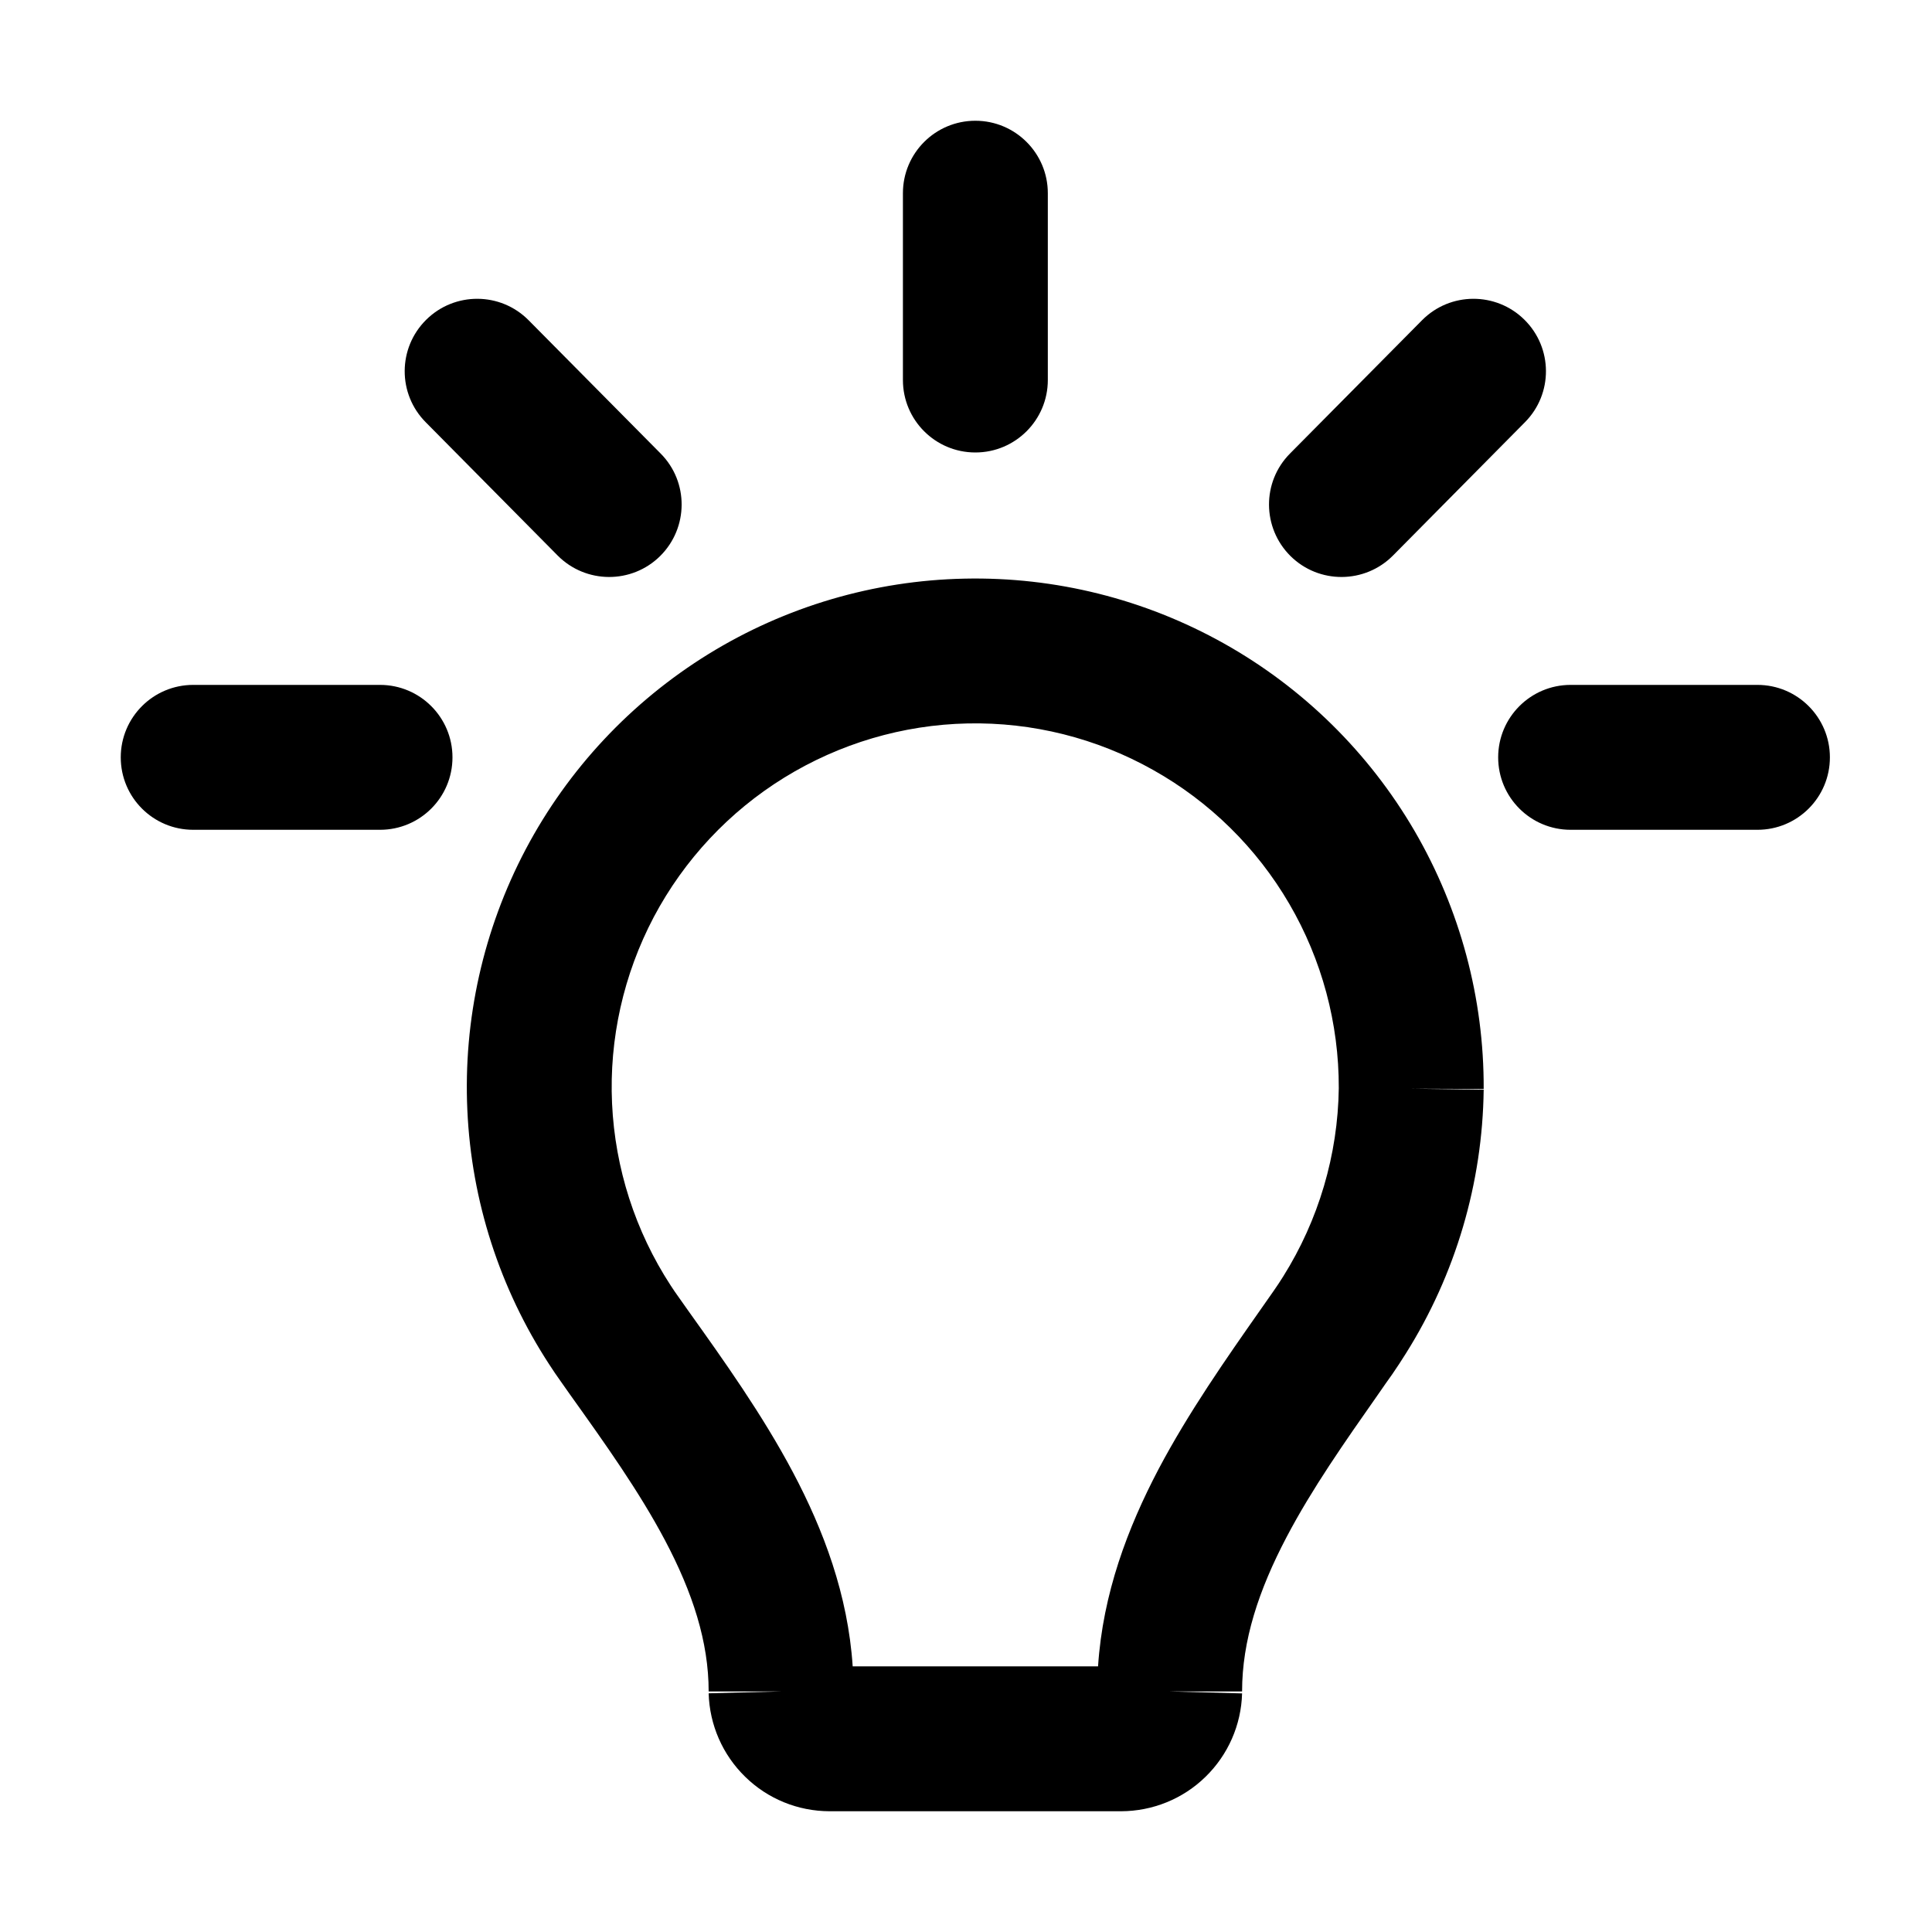
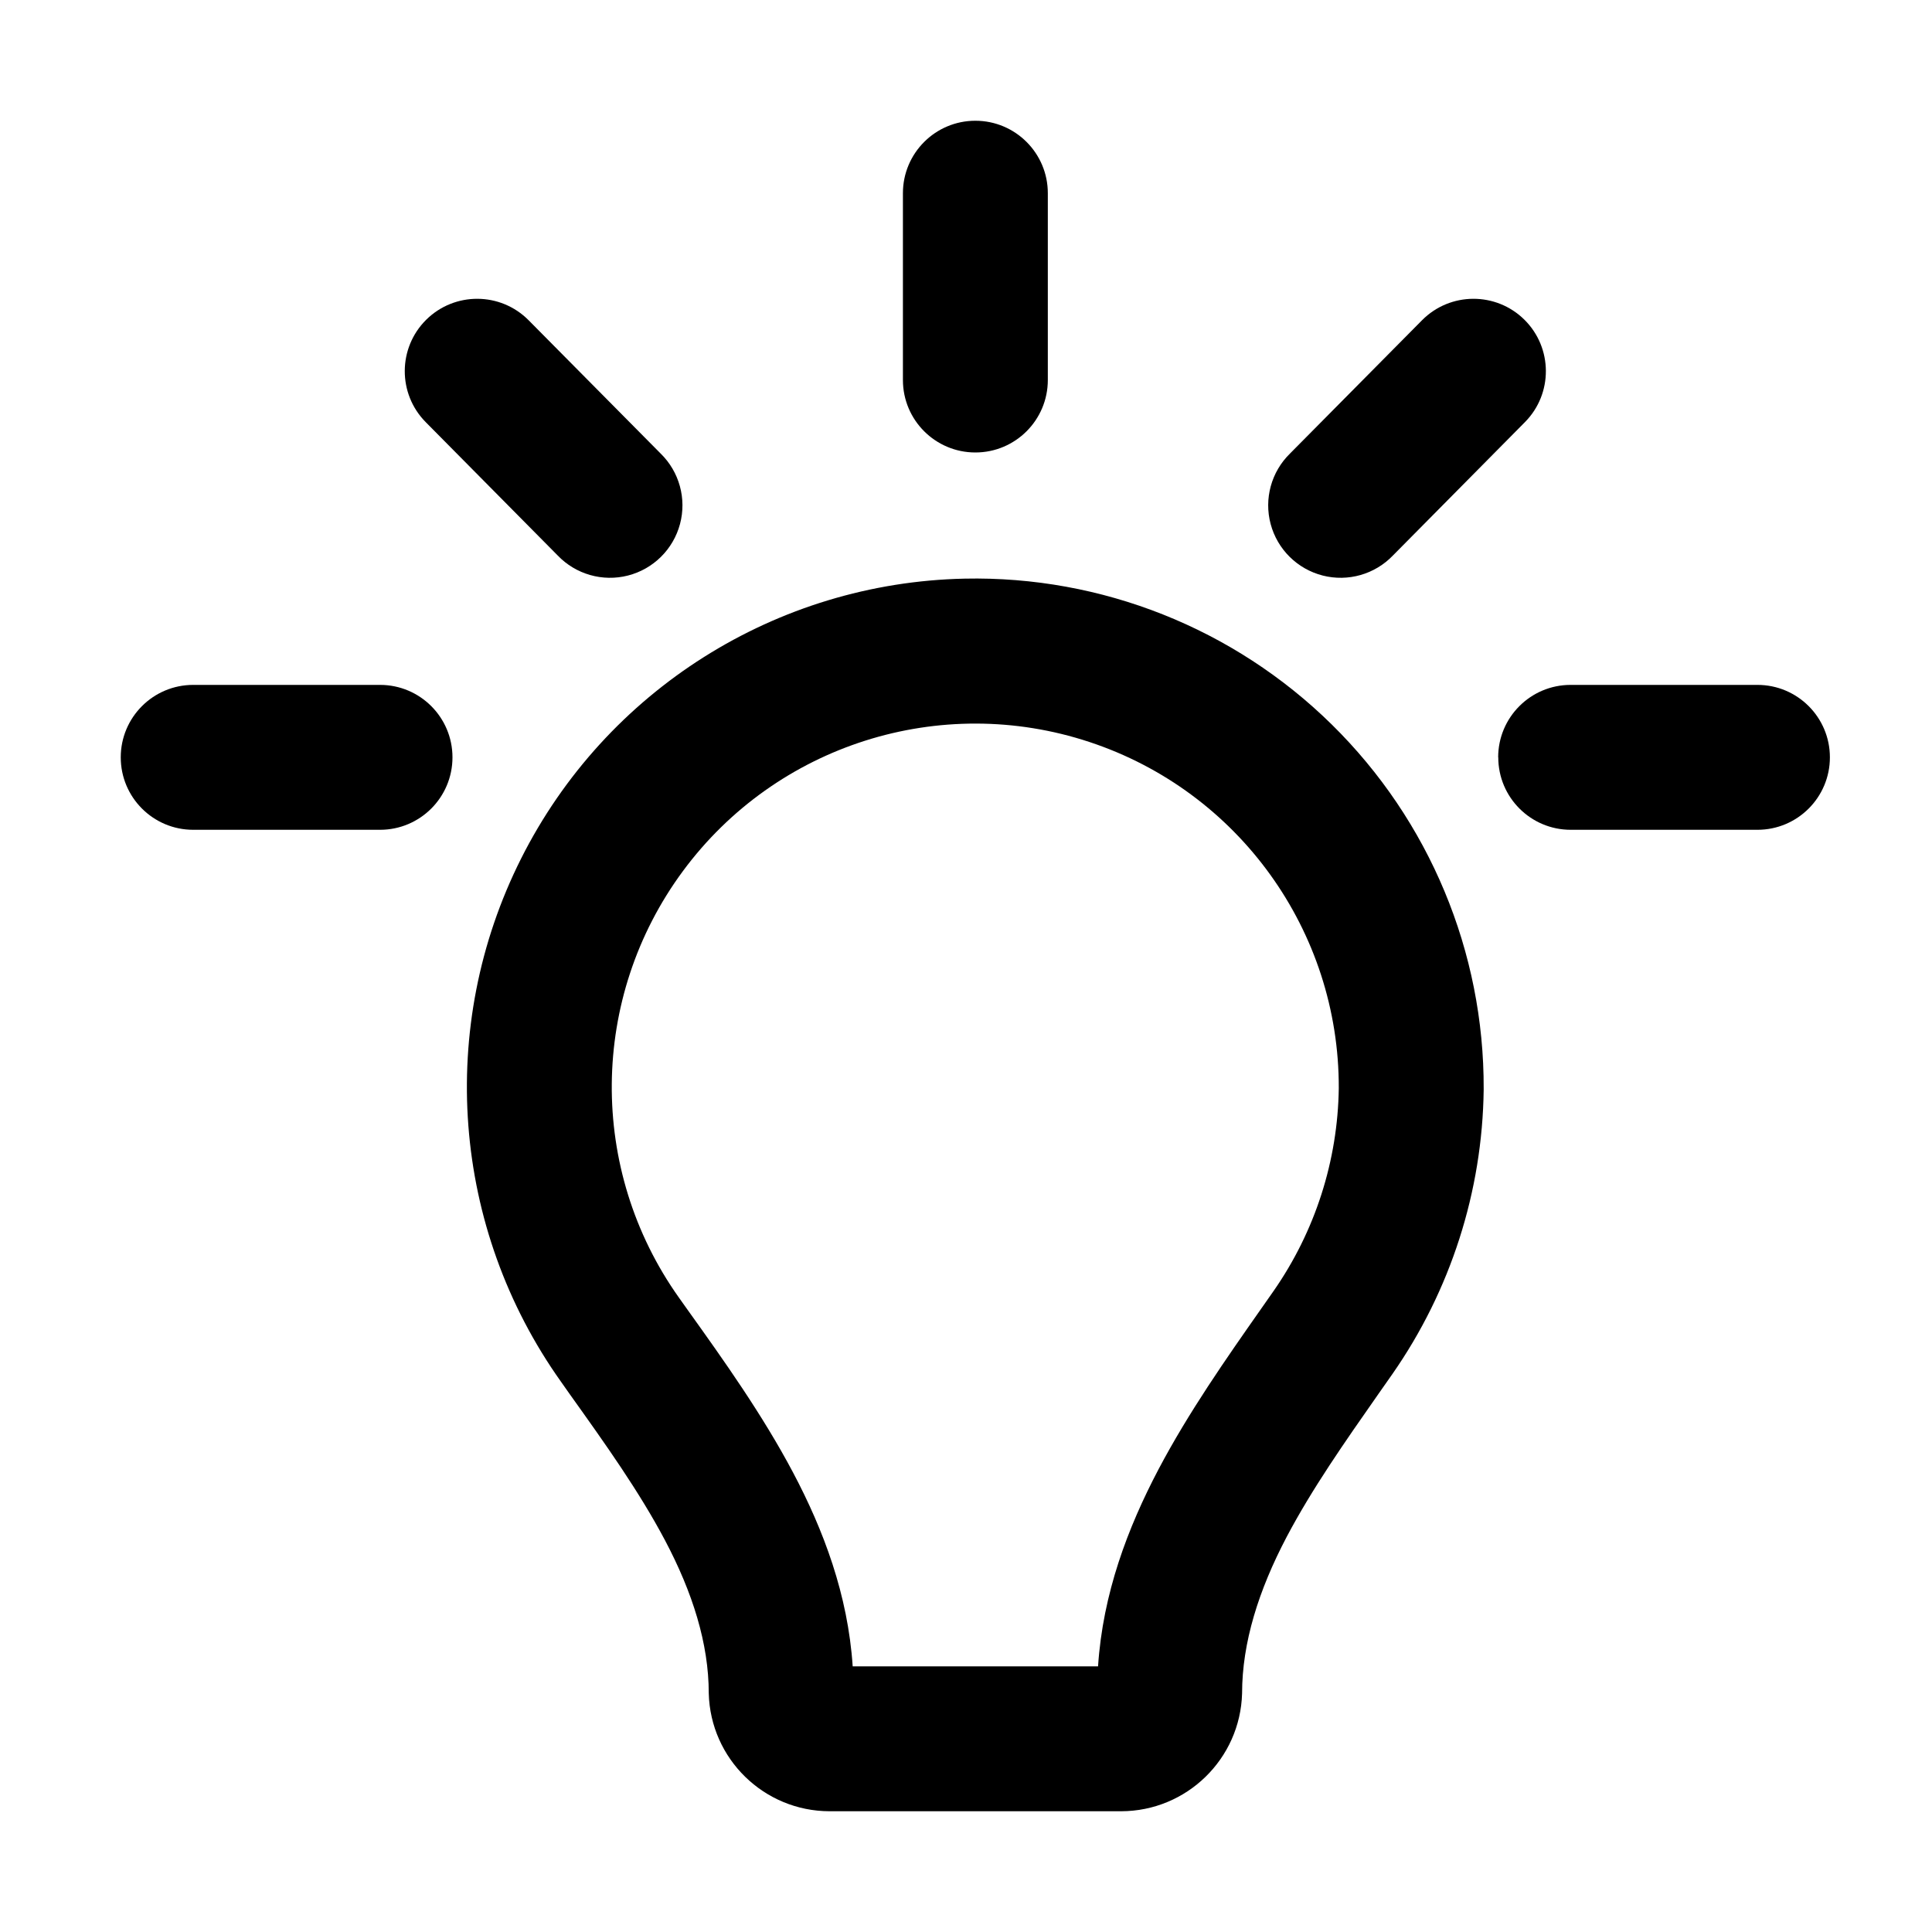
- <svg xmlns="http://www.w3.org/2000/svg" width="20" height="20" viewBox="0 0 20 20" fill="none">
-   <path fill-rule="evenodd" clip-rule="evenodd" d="M10.097 1.25C10.511 1.25 10.847 1.586 10.847 2V3.934C10.847 4.348 10.511 4.684 10.097 4.684C9.682 4.684 9.347 4.348 9.347 3.934V2C9.347 1.586 9.682 1.25 10.097 1.25ZM4.412 3.31C4.706 3.019 5.181 3.021 5.472 3.315L6.839 4.695C7.131 4.989 7.128 5.464 6.834 5.756C6.54 6.047 6.065 6.045 5.773 5.751L4.407 4.371C4.115 4.077 4.117 3.602 4.412 3.31ZM15.781 3.31C16.076 3.602 16.078 4.077 15.786 4.371L14.42 5.751C14.128 6.045 13.653 6.047 13.359 5.756C13.065 5.464 13.062 4.989 13.354 4.695L14.721 3.315C15.012 3.021 15.487 3.019 15.781 3.31ZM9.986 5.99C10.925 5.97 11.851 6.202 12.67 6.661C13.489 7.12 14.17 7.79 14.643 8.601C15.115 9.412 15.363 10.335 15.359 11.273L14.609 11.27L15.359 11.28C15.347 12.247 15.068 13.193 14.553 14.012C14.508 14.084 14.462 14.154 14.414 14.224C14.366 14.291 14.319 14.358 14.273 14.425C13.916 14.934 13.582 15.411 13.32 15.909C13.029 16.462 12.858 16.984 12.858 17.51H12.108L12.858 17.53C12.849 17.857 12.713 18.166 12.479 18.394C12.246 18.622 11.932 18.749 11.606 18.75L11.605 18.75H8.588L8.587 18.75C8.26 18.749 7.947 18.622 7.714 18.393C7.48 18.165 7.345 17.855 7.336 17.529L8.086 17.51H7.336C7.336 16.996 7.17 16.486 6.884 15.945C6.616 15.439 6.27 14.953 5.9 14.435C5.869 14.391 5.838 14.347 5.807 14.303C5.765 14.245 5.725 14.185 5.686 14.125C5.173 13.339 4.88 12.43 4.838 11.492C4.795 10.554 5.004 9.622 5.442 8.792C5.881 7.962 6.534 7.265 7.332 6.772C8.131 6.279 9.048 6.009 9.986 5.99ZM8.827 17.25H11.367C11.416 16.497 11.674 15.816 11.993 15.209C12.303 14.622 12.695 14.062 13.045 13.563C13.092 13.496 13.138 13.43 13.183 13.366C13.218 13.316 13.251 13.266 13.283 13.215C13.65 12.63 13.85 11.955 13.859 11.264C13.861 10.594 13.684 9.935 13.347 9.357C13.009 8.777 12.522 8.298 11.936 7.97C11.351 7.641 10.688 7.475 10.017 7.489C9.346 7.503 8.691 7.697 8.12 8.049C7.549 8.401 7.082 8.9 6.768 9.493C6.455 10.087 6.305 10.753 6.336 11.424C6.367 12.094 6.576 12.744 6.942 13.306C6.97 13.349 6.999 13.392 7.029 13.433C7.062 13.48 7.096 13.528 7.13 13.576C7.489 14.079 7.893 14.645 8.21 15.244C8.525 15.839 8.778 16.509 8.827 17.25ZM1.25 7.84C1.25 7.426 1.586 7.09 2 7.09H3.934C4.348 7.09 4.684 7.426 4.684 7.84C4.684 8.255 4.348 8.59 3.934 8.59H2C1.586 8.59 1.25 8.255 1.25 7.84ZM15.509 7.84C15.509 7.426 15.845 7.09 16.259 7.09H18.193C18.607 7.09 18.943 7.426 18.943 7.84C18.943 8.255 18.607 8.59 18.193 8.59H16.259C15.845 8.59 15.509 8.255 15.509 7.84Z" fill="currentColor" />
+ <svg xmlns="http://www.w3.org/2000/svg" width="20" height="20" fill="none" viewBox="0 0 20 20">
+   <path fill="currentColor" d="M10.097 1.25a.75.75 0 0 1 .75.75v1.934a.75.75 0 0 1-1.5 0V2a.75.75 0 0 1 .75-.75ZM4.412 3.31a.75.75 0 0 1 1.06.005l1.367 1.38A.75.75 0 1 1 5.773 5.75L4.407 4.37a.75.75 0 0 1 .005-1.06Zm11.369 0a.75.75 0 0 1 .005 1.06L14.42 5.75a.75.75 0 1 1-1.066-1.055l1.367-1.38a.75.75 0 0 1 1.06-.005Z" />
+   <path fill="currentColor" fill-rule="evenodd" d="M9.986 5.99a5.264 5.264 0 0 1 5.373 5.283v.007a5.263 5.263 0 0 1-.945 2.944l-.141.201c-.357.51-.69.986-.953 1.484-.291.553-.462 1.096-.462 1.621a1.255 1.255 0 0 1-1.252 1.22H8.587a1.253 1.253 0 0 1-1.25-1.221c0-.514-.167-1.043-.453-1.584-.268-.506-.614-.992-.984-1.51l-.093-.132a5.264 5.264 0 0 1 4.18-8.313ZM8.827 17.25h2.54c.049-.753.307-1.434.626-2.04.31-.588.702-1.148 1.052-1.647l.138-.197a3.763 3.763 0 0 0 .676-2.102 3.763 3.763 0 1 0-6.83 2.17l.101.142c.36.503.763 1.069 1.08 1.668.315.595.568 1.265.617 2.006Z" clip-rule="evenodd" />
+   <path fill="currentColor" d="M1.25 7.84A.75.75 0 0 1 2 7.09h1.934a.75.75 0 1 1 0 1.5H2a.75.75 0 0 1-.75-.75Zm14.259 0a.75.75 0 0 1 .75-.75h1.934a.75.75 0 0 1 0 1.5H16.26a.75.75 0 0 1-.75-.75Z" />
</svg>
